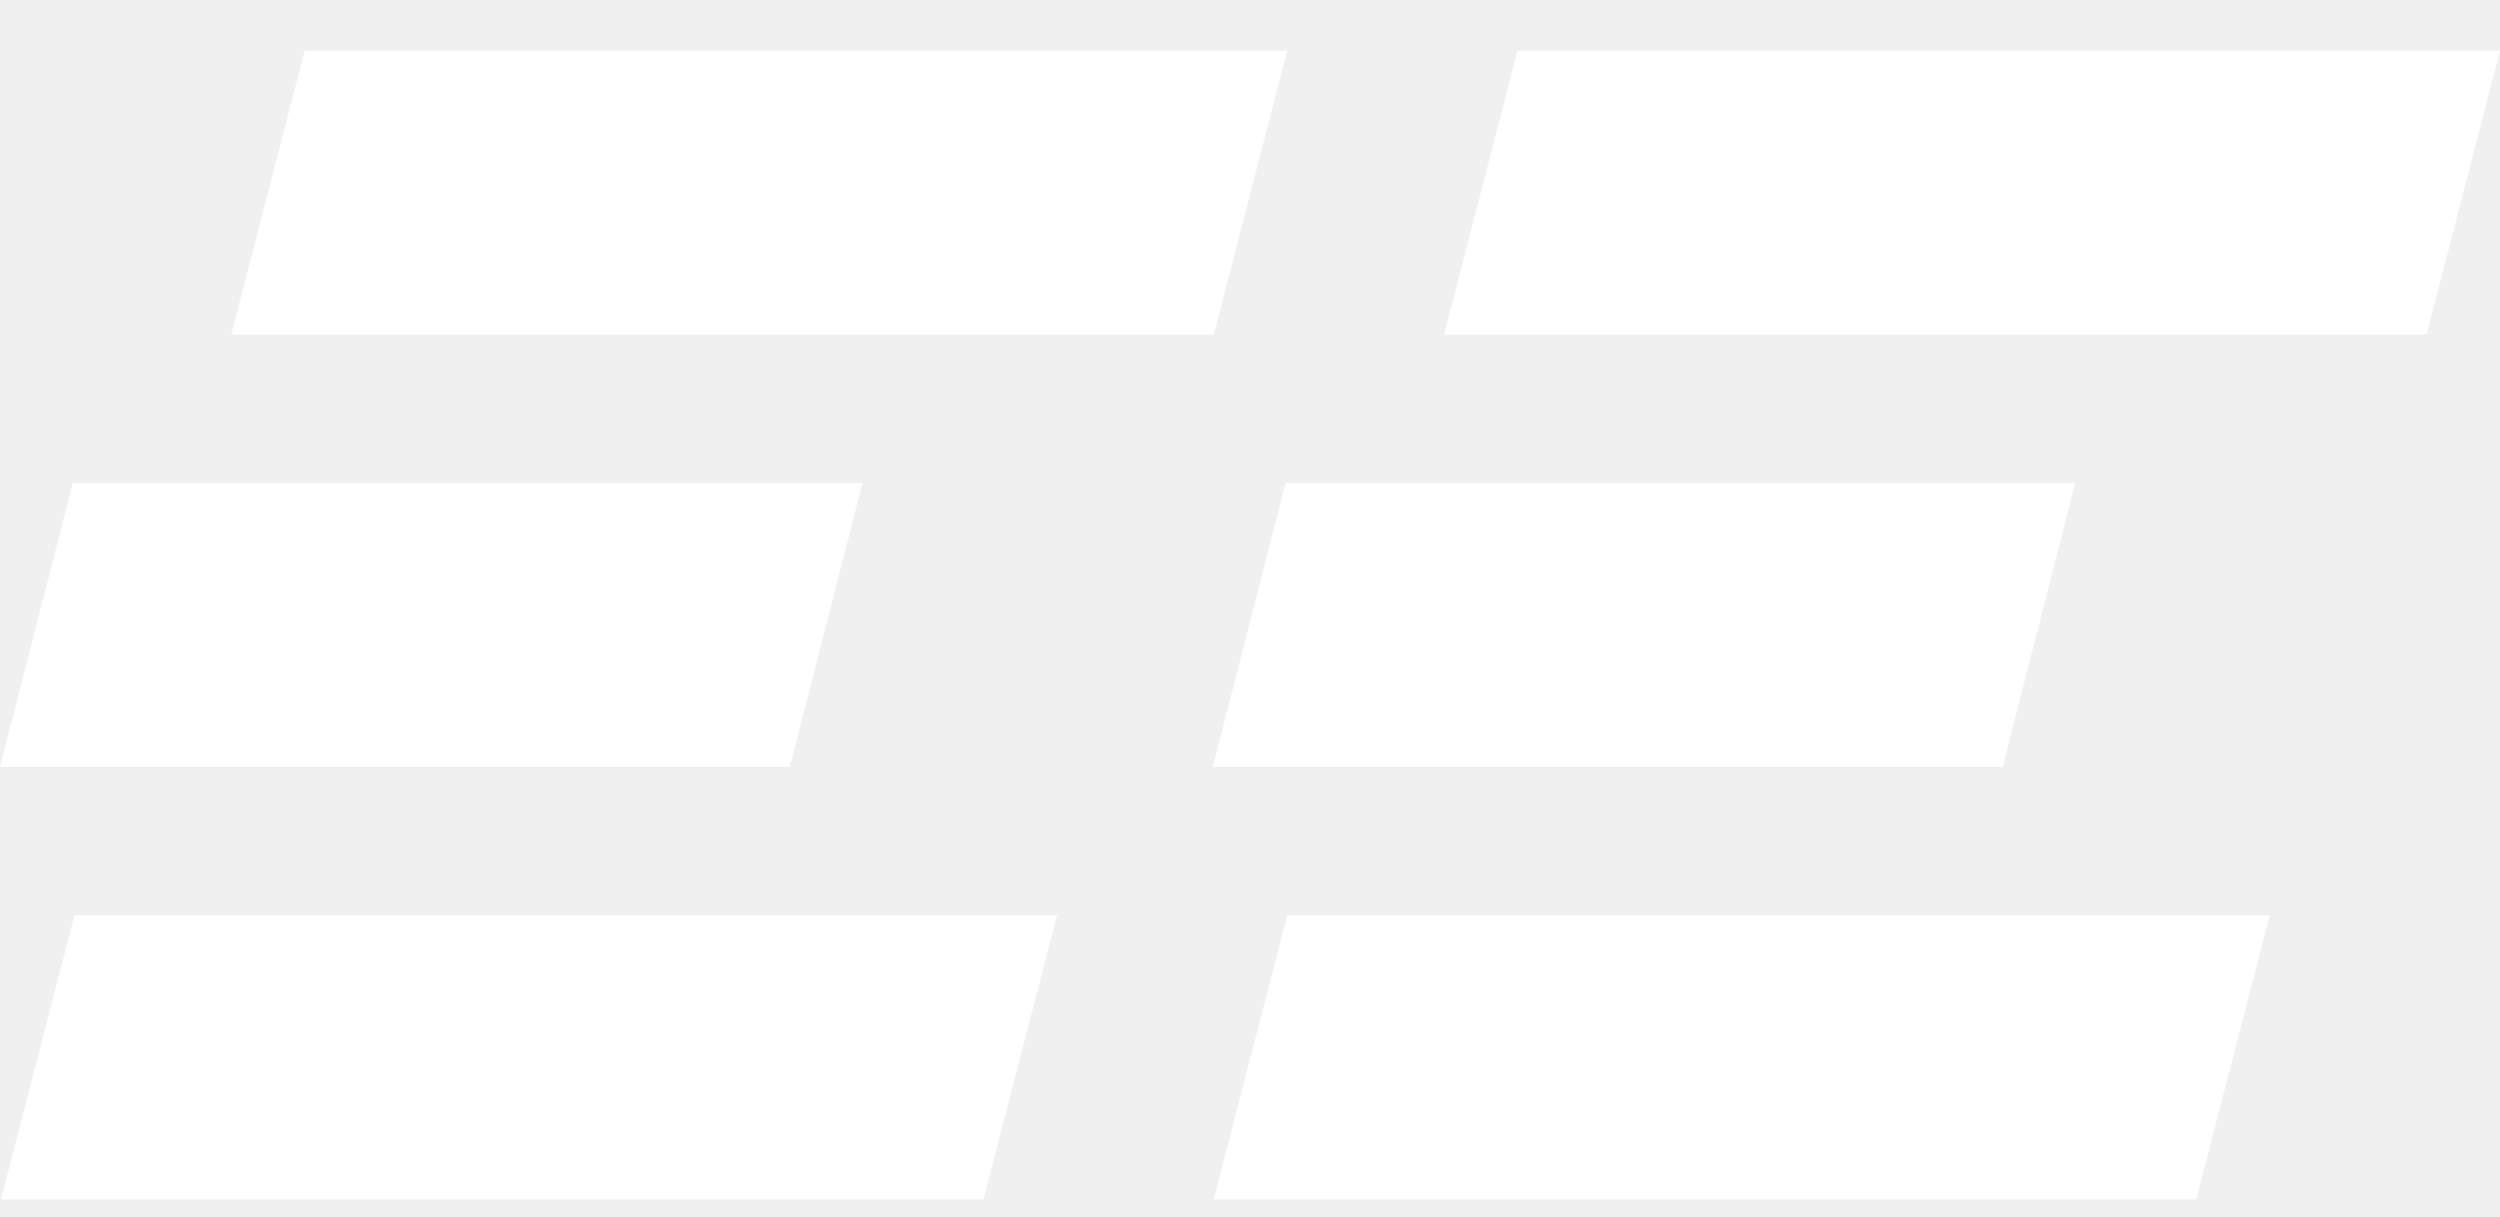
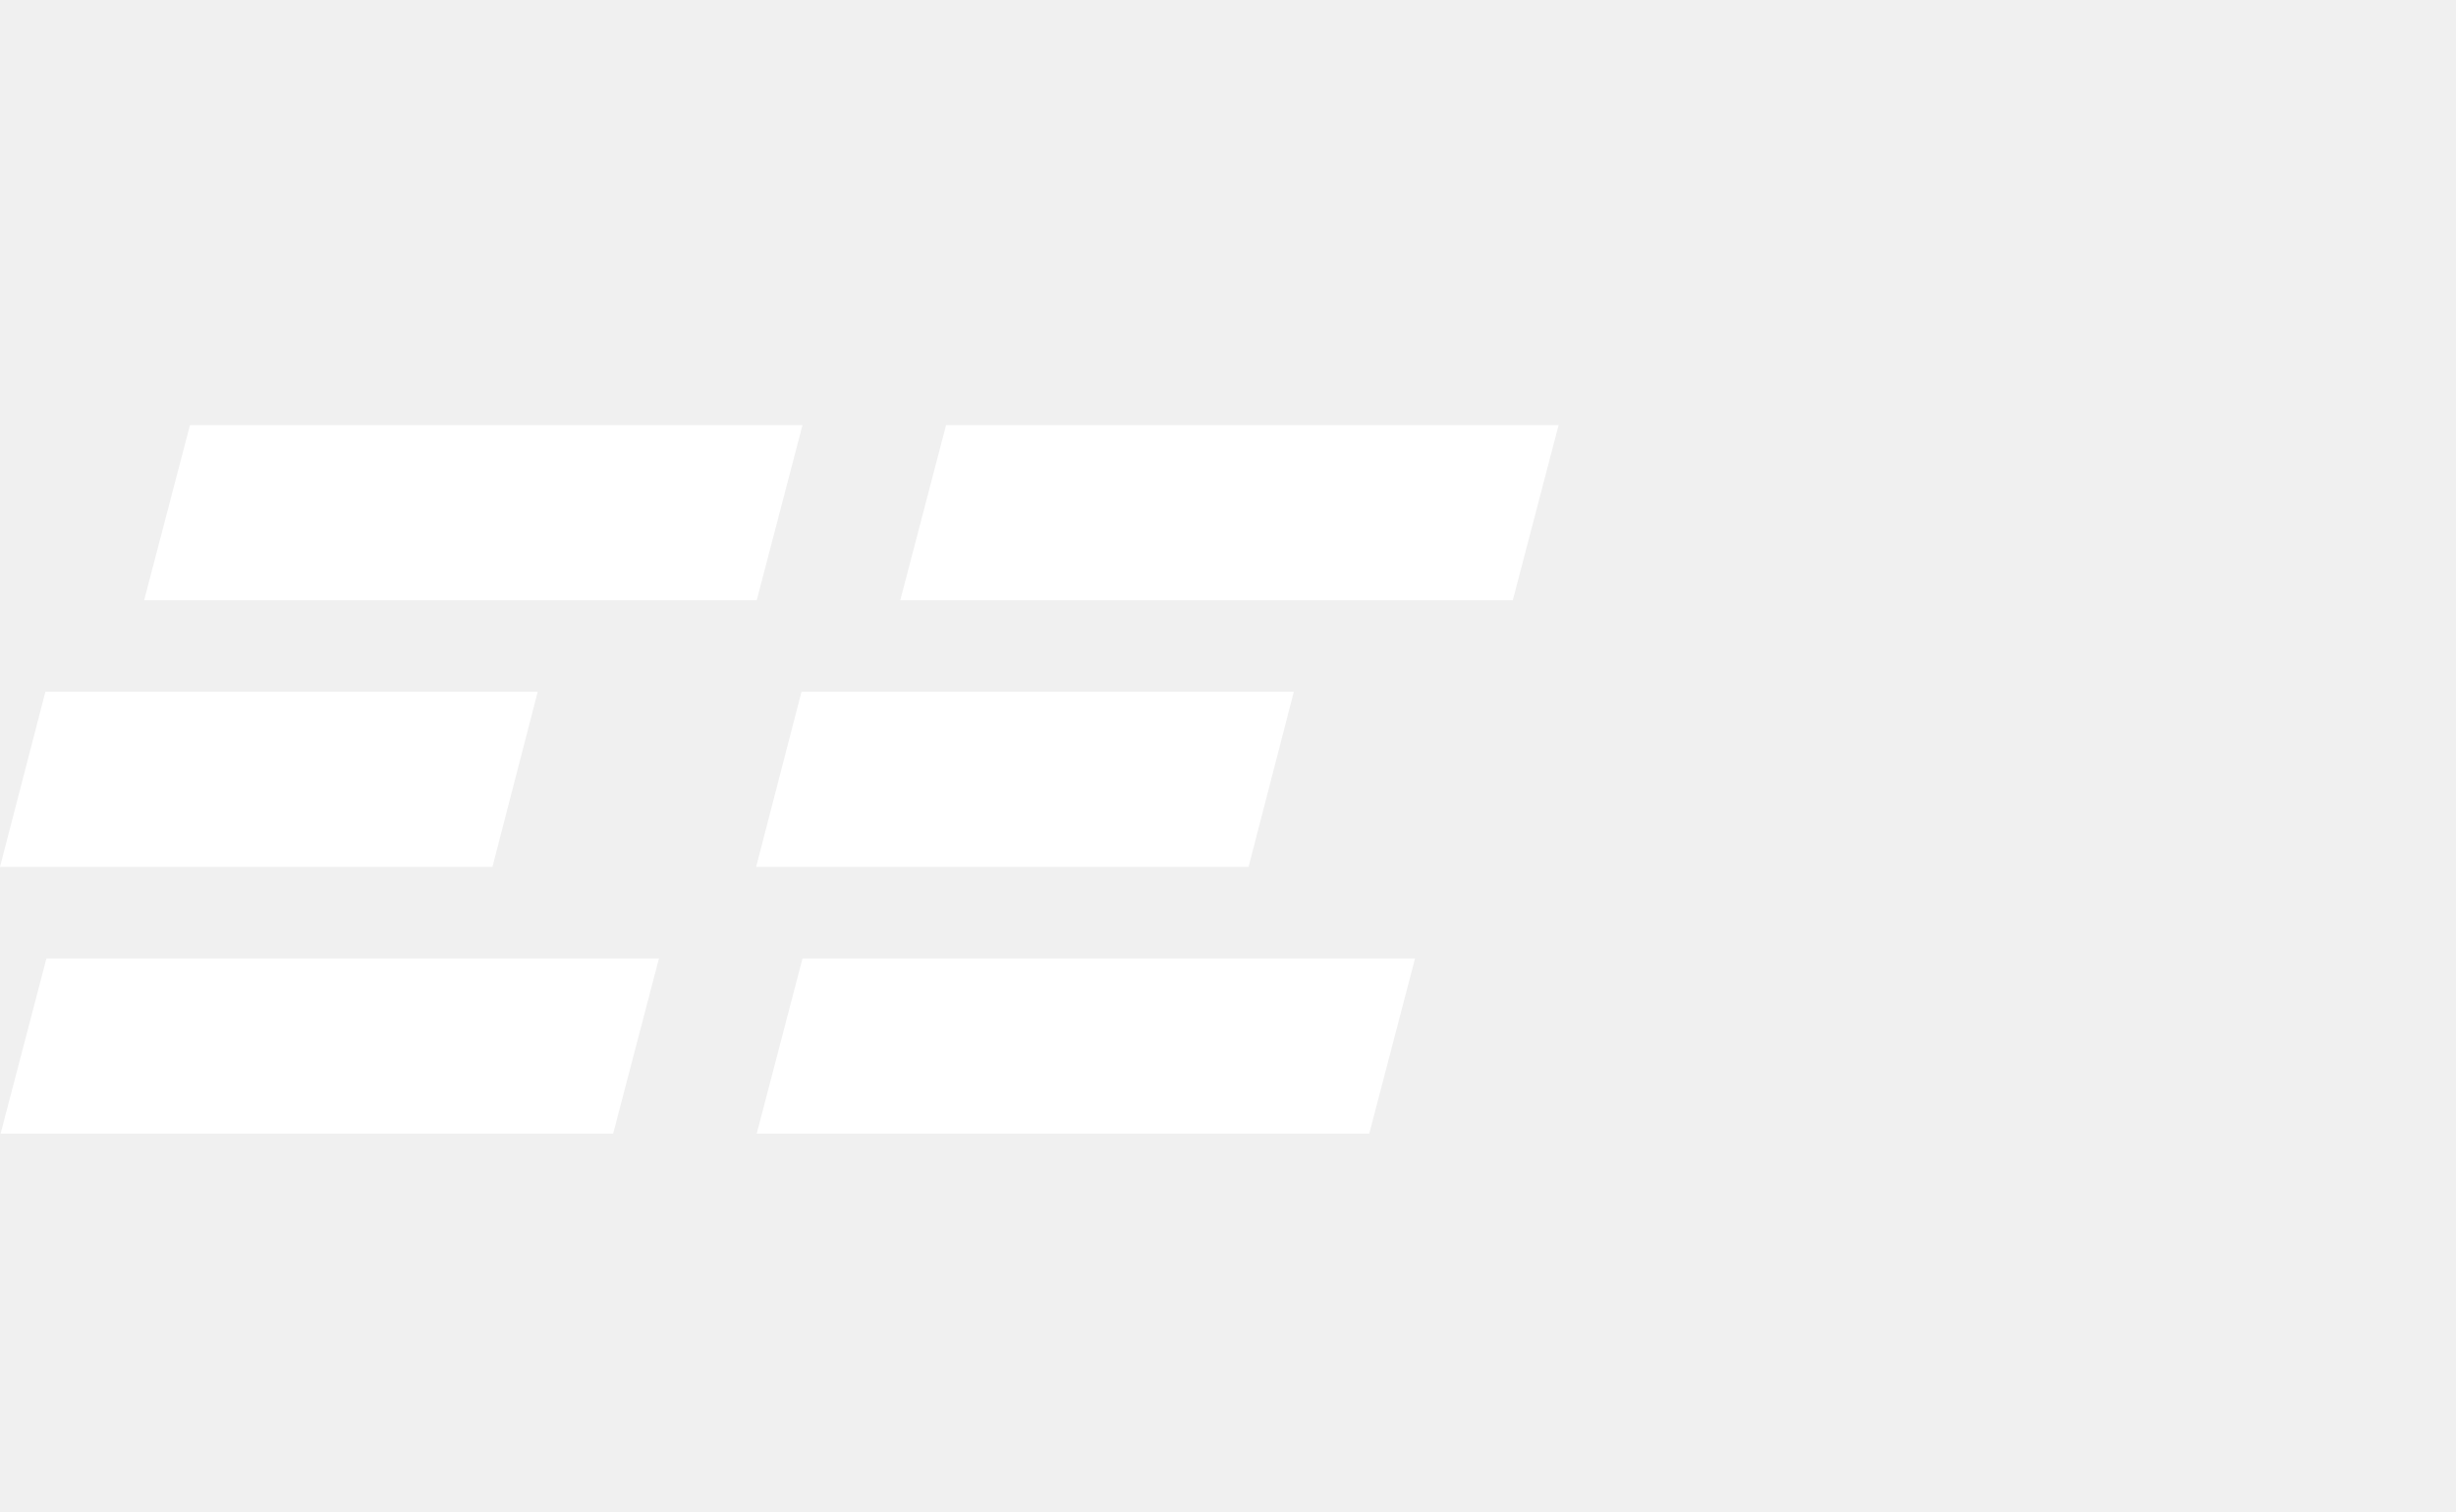
- <svg xmlns="http://www.w3.org/2000/svg" width="37" height="18" viewBox="0 0 37 18" fill="none">
-   <path d="M32.505 17.75H17.964L19.051 13.547H33.592L32.505 17.75Z" fill="white" />
-   <path d="M30.714 7.149L29.639 11.351H17.949L19.027 7.149H30.714Z" fill="white" />
-   <path d="M22.459 0.75H37L35.913 4.952H21.372L22.459 0.75Z" fill="white" />
-   <path d="M14.556 17.75H0.014L1.102 13.547H15.643L14.556 17.75Z" fill="white" />
-   <path d="M1.078 7.149H12.765L11.69 11.351H0L1.078 7.149Z" fill="white" />
-   <path d="M4.51 0.75H19.051L17.964 4.952H3.422L4.51 0.75Z" fill="white" />
+ <svg xmlns="http://www.w3.org/2000/svg" width="52" height="32" viewBox="0 0 52 32" fill="none">
+   <path d="M28.991 24H16.022L16.991 20.292H29.96L28.991 24Z" fill="white" />
+   <path d="M27.394 14.646L26.435 18.354H16.009L16.97 14.646H27.394Z" fill="white" />
+   <path d="M20.031 9H33L32.03 12.708H19.061L20.031 9Z" fill="white" />
+   <path d="M12.982 24H0.013L0.983 20.292H13.952L12.982 24Z" fill="white" />
+   <path d="M0.961 14.646H11.385L10.426 18.354H0L0.961 14.646Z" fill="white" />
+   <path d="M4.022 9H16.991L16.022 12.708H3.052L4.022 9Z" fill="white" />
</svg>
